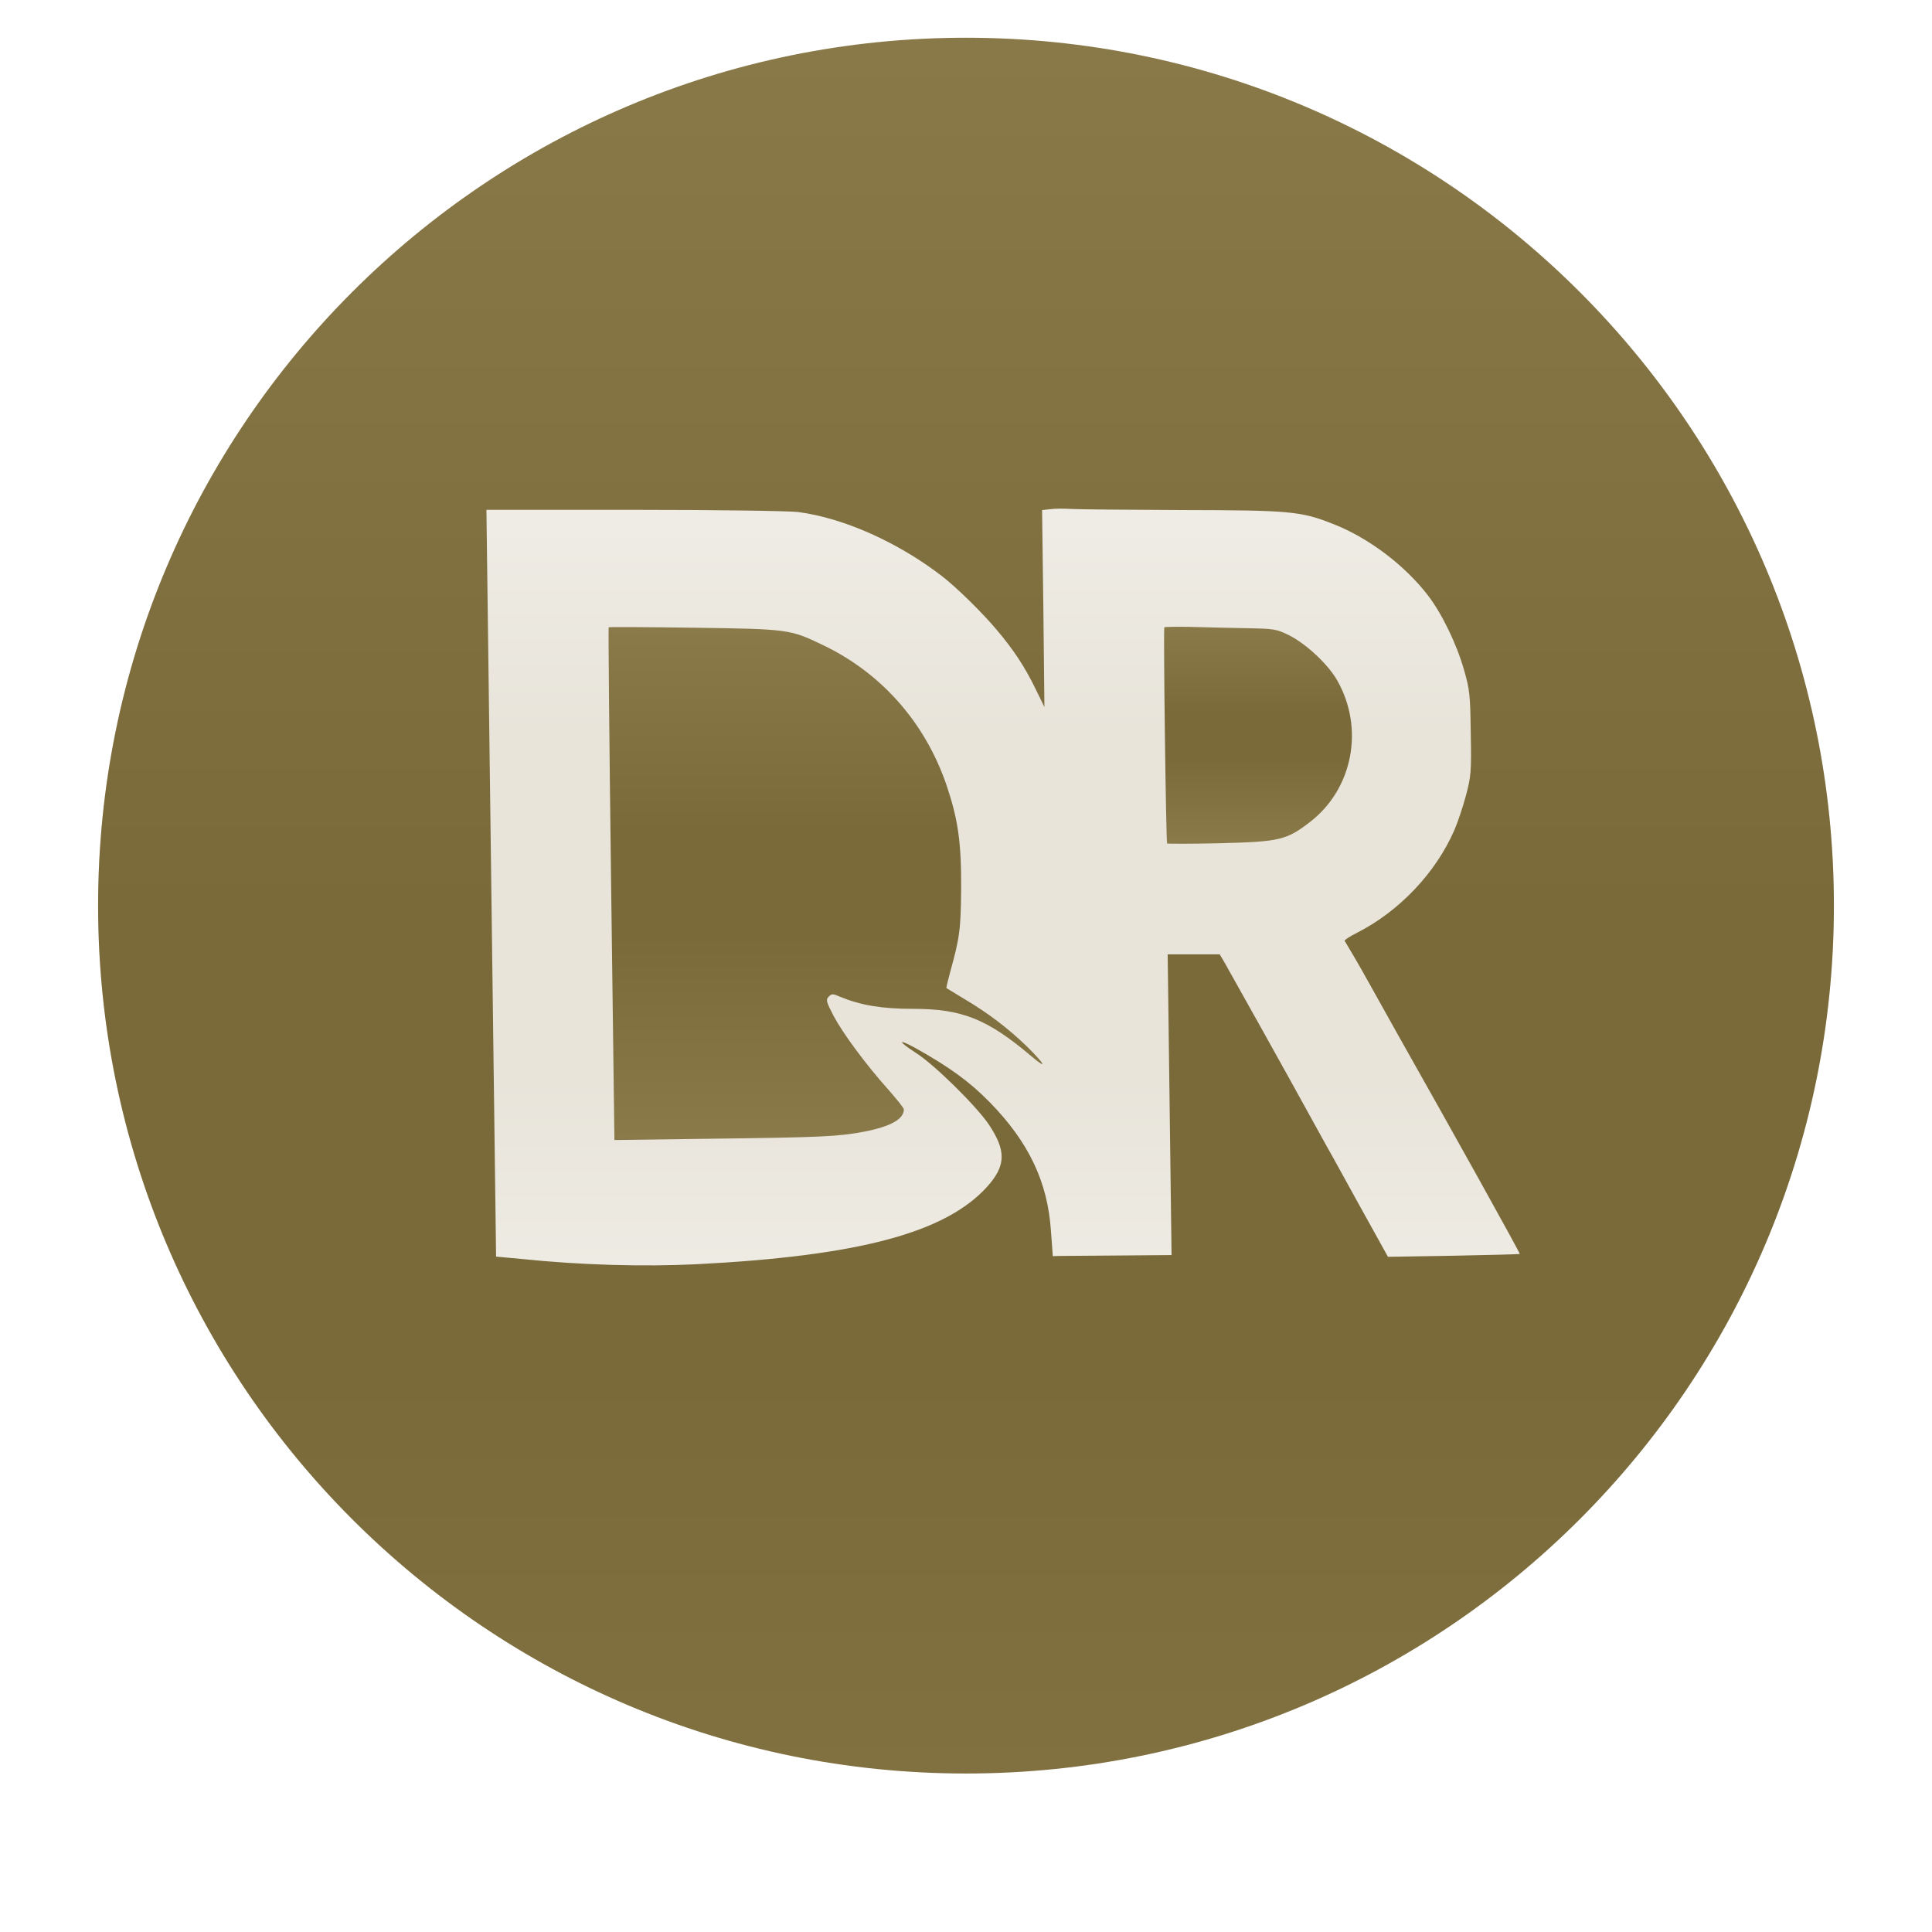
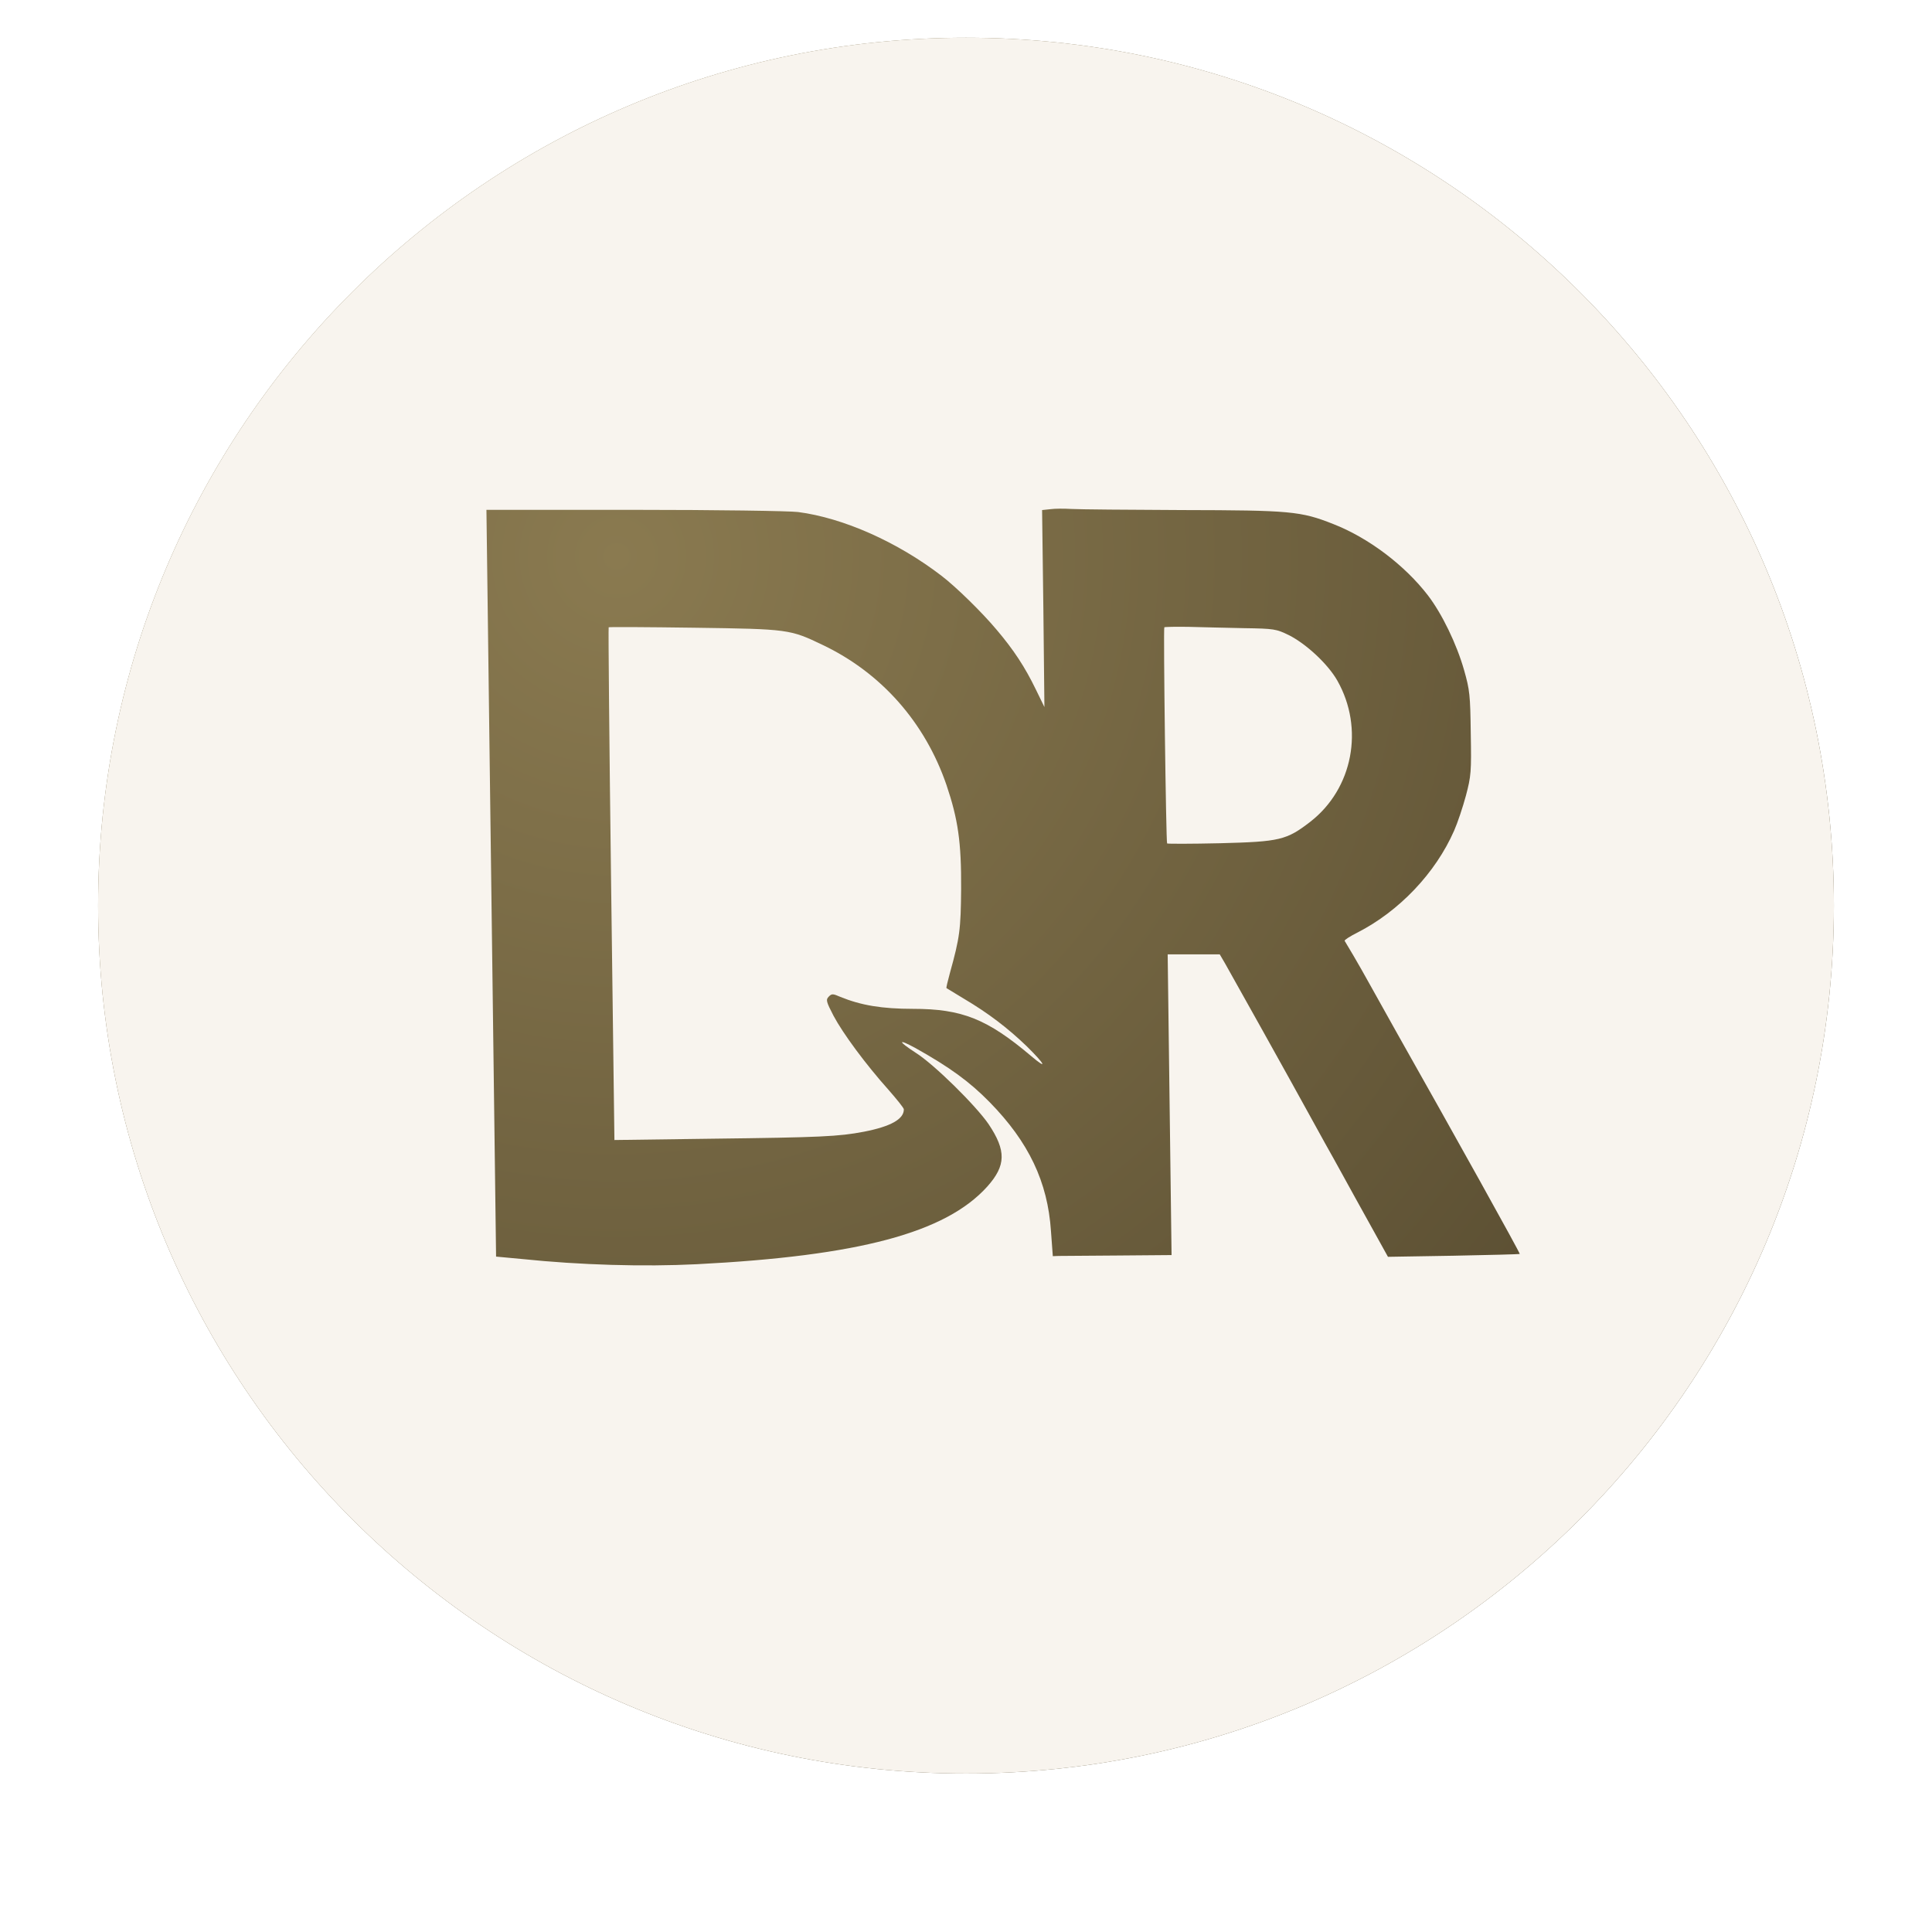
<svg xmlns="http://www.w3.org/2000/svg" viewBox="0 0 512 512" width="512" height="512">
  <defs>
    <clipPath id="rc">
      <circle cx="256" cy="240" r="230" />
    </clipPath>
-     <linearGradient id="light-grad" x1="0" y1="0" x2="0" y2="1">
-       <stop offset="0%" stop-color="#ffffff" />
-       <stop offset="40%" stop-color="#e8e4da" />
-       <stop offset="60%" stop-color="#e8e4da" />
-       <stop offset="100%" stop-color="#ffffff" />
-     </linearGradient>
-     <linearGradient id="dark-grad" x1="0" y1="0" x2="0" y2="1">
-       <stop offset="0%" stop-color="#8a7a4a" />
-       <stop offset="40%" stop-color="#7a6a3a" />
-       <stop offset="60%" stop-color="#7a6a3a" />
-       <stop offset="100%" stop-color="#8a7a4a" />
-     </linearGradient>
+     <radialGradient id="circle-grad" cx="30%" cy="30%" r="70%">
+       <stop offset="0%" stop-color="#8a7a50" />
+       <stop offset="100%" stop-color="#5a4e32" />
+     </radialGradient>
  </defs>
-   <circle id="bg-circle" cx="256" cy="240" r="230" fill="url(#light-grad)" />
+   <circle id="bg-circle" cx="256" cy="240" r="230" fill="url(#circle-grad)" />
  <g clip-path="url(#rc)">
    <g id="logo" transform="matrix(0.919987,0,0.011884,0.919987,32.00481,12.67788)">
      <g transform="matrix(0.062769,0,0,-0.062769,-101.0135,655.9494)" stroke="none" id="object-0">
-         <path id="bg-fill" d="M 0 10800 L 0 0 L 5400 0 L 10800 0 L 10800 10800 L 5400 10800 L 0 10800 Z M 6455 8329 C 6948 8328 6997 8324 7145 8265 C 7306 8202 7471 8076 7576 7937 C 7639 7853 7704 7716 7737 7595 C 7762 7503 7764 7480 7764 7305 C 7765 7128 7763 7108 7738 7018 C 7723 6965 7698 6893 7682 6858 C 7594 6663 7425 6488 7232 6390 C 7198 6373 7171 6356 7173 6352 C 7175 6348 7193 6318 7212 6285 C 7231 6252 7265 6191 7287 6150 C 7309 6109 7363 6010 7407 5930 C 7661 5470 7961 4918 7958 4915 C 7956 4914 7820 4910 7654 4907 L 7353 4902 L 7274 5048 C 7231 5128 7175 5230 7152 5274 C 7128 5319 7091 5387 7070 5425 C 7049 5464 7018 5522 7000 5555 C 6922 5701 6645 6209 6623 6248 L 6599 6290 L 6480 6290 L 6360 6290 L 6360 5600 L 6360 4910 L 6115 4908 C 5980 4907 5858 4906 5843 4906 L 5815 4905 L 5808 5020 C 5796 5246 5711 5429 5534 5612 C 5443 5706 5353 5772 5197 5860 C 5115 5905 5116 5892 5197 5839 C 5281 5786 5470 5597 5528 5511 C 5608 5389 5606 5321 5518 5224 C 5324 5012 4924 4906 4180 4868 C 3937 4856 3647 4864 3378 4892 L 3260 4903 L 3260 6617 L 3260 8330 L 3938 8330 C 4316 8330 4648 8325 4690 8320 C 4897 8293 5144 8183 5345 8027 C 5411 7976 5528 7860 5594 7780 C 5671 7688 5722 7609 5771 7505 L 5809 7425 L 5810 7877 L 5810 8329 L 5848 8333 C 5868 8336 5912 8336 5945 8334 C 5978 8332 6208 8330 6455 8329 Z" fill="url(#dark-grad)" />
-         <path id="logo-detail-1" d="M3814 7791 c-2 -2 -4 -533 -4 -1179 l0 -1174 448 6 c498 6 581 10 697 32 124 24 185 58 185 103 0 6 -31 45 -68 88 -105 119 -207 260 -249 341 -33 65 -35 74 -21 88 14 14 19 14 53 -1 95 -39 191 -55 332 -55 226 0 341 -46 542 -218 75 -64 62 -37 -21 46 -86 84 -176 153 -285 218 -43 26 -79 48 -80 49 -2 1 6 33 17 71 47 162 52 198 56 384 4 215 -10 320 -61 477 -95 288 -293 515 -560 643 -149 72 -156 73 -588 79 -214 3 -391 4 -393 2z" fill="url(#dark-grad)" />
-         <path id="logo-detail-2" d="M6364 7791 c-5 -6 -5 -986 0 -992 2 -2 112 -2 243 1 274 7 305 14 416 99 197 152 253 428 132 647 -42 76 -141 169 -220 209 -57 28 -67 30 -205 32 -80 2 -194 4 -253 6 -60 1 -111 0 -113 -2z" fill="url(#dark-grad)" />
+         <path id="bg-fill" d="M 0 10800 L 0 0 L 5400 0 L 10800 0 L 10800 10800 L 5400 10800 L 0 10800 Z M 6455 8329 C 6948 8328 6997 8324 7145 8265 C 7306 8202 7471 8076 7576 7937 C 7639 7853 7704 7716 7737 7595 C 7762 7503 7764 7480 7764 7305 C 7765 7128 7763 7108 7738 7018 C 7723 6965 7698 6893 7682 6858 C 7594 6663 7425 6488 7232 6390 C 7198 6373 7171 6356 7173 6352 C 7175 6348 7193 6318 7212 6285 C 7231 6252 7265 6191 7287 6150 C 7309 6109 7363 6010 7407 5930 C 7661 5470 7961 4918 7958 4915 C 7956 4914 7820 4910 7654 4907 L 7353 4902 L 7274 5048 C 7231 5128 7175 5230 7152 5274 C 7128 5319 7091 5387 7070 5425 C 7049 5464 7018 5522 7000 5555 C 6922 5701 6645 6209 6623 6248 L 6599 6290 L 6480 6290 L 6360 6290 L 6360 5600 L 6360 4910 L 6115 4908 C 5980 4907 5858 4906 5843 4906 L 5815 4905 L 5808 5020 C 5796 5246 5711 5429 5534 5612 C 5443 5706 5353 5772 5197 5860 C 5115 5905 5116 5892 5197 5839 C 5281 5786 5470 5597 5528 5511 C 5608 5389 5606 5321 5518 5224 C 5324 5012 4924 4906 4180 4868 C 3937 4856 3647 4864 3378 4892 L 3260 4903 L 3260 6617 L 3260 8330 L 3938 8330 C 4316 8330 4648 8325 4690 8320 C 4897 8293 5144 8183 5345 8027 C 5411 7976 5528 7860 5594 7780 C 5671 7688 5722 7609 5771 7505 L 5809 7425 L 5810 7877 L 5810 8329 L 5848 8333 C 5868 8336 5912 8336 5945 8334 C 5978 8332 6208 8330 6455 8329 Z" fill="#f8f4ee" />
+         <path id="logo-detail-1" d="M3814 7791 c-2 -2 -4 -533 -4 -1179 l0 -1174 448 6 c498 6 581 10 697 32 124 24 185 58 185 103 0 6 -31 45 -68 88 -105 119 -207 260 -249 341 -33 65 -35 74 -21 88 14 14 19 14 53 -1 95 -39 191 -55 332 -55 226 0 341 -46 542 -218 75 -64 62 -37 -21 46 -86 84 -176 153 -285 218 -43 26 -79 48 -80 49 -2 1 6 33 17 71 47 162 52 198 56 384 4 215 -10 320 -61 477 -95 288 -293 515 -560 643 -149 72 -156 73 -588 79 -214 3 -391 4 -393 2z" fill="#f8f4ee" />
+         <path id="logo-detail-2" d="M6364 7791 c-5 -6 -5 -986 0 -992 2 -2 112 -2 243 1 274 7 305 14 416 99 197 152 253 428 132 647 -42 76 -141 169 -220 209 -57 28 -67 30 -205 32 -80 2 -194 4 -253 6 -60 1 -111 0 -113 -2z" fill="#f8f4ee" />
      </g>
    </g>
  </g>
</svg>
